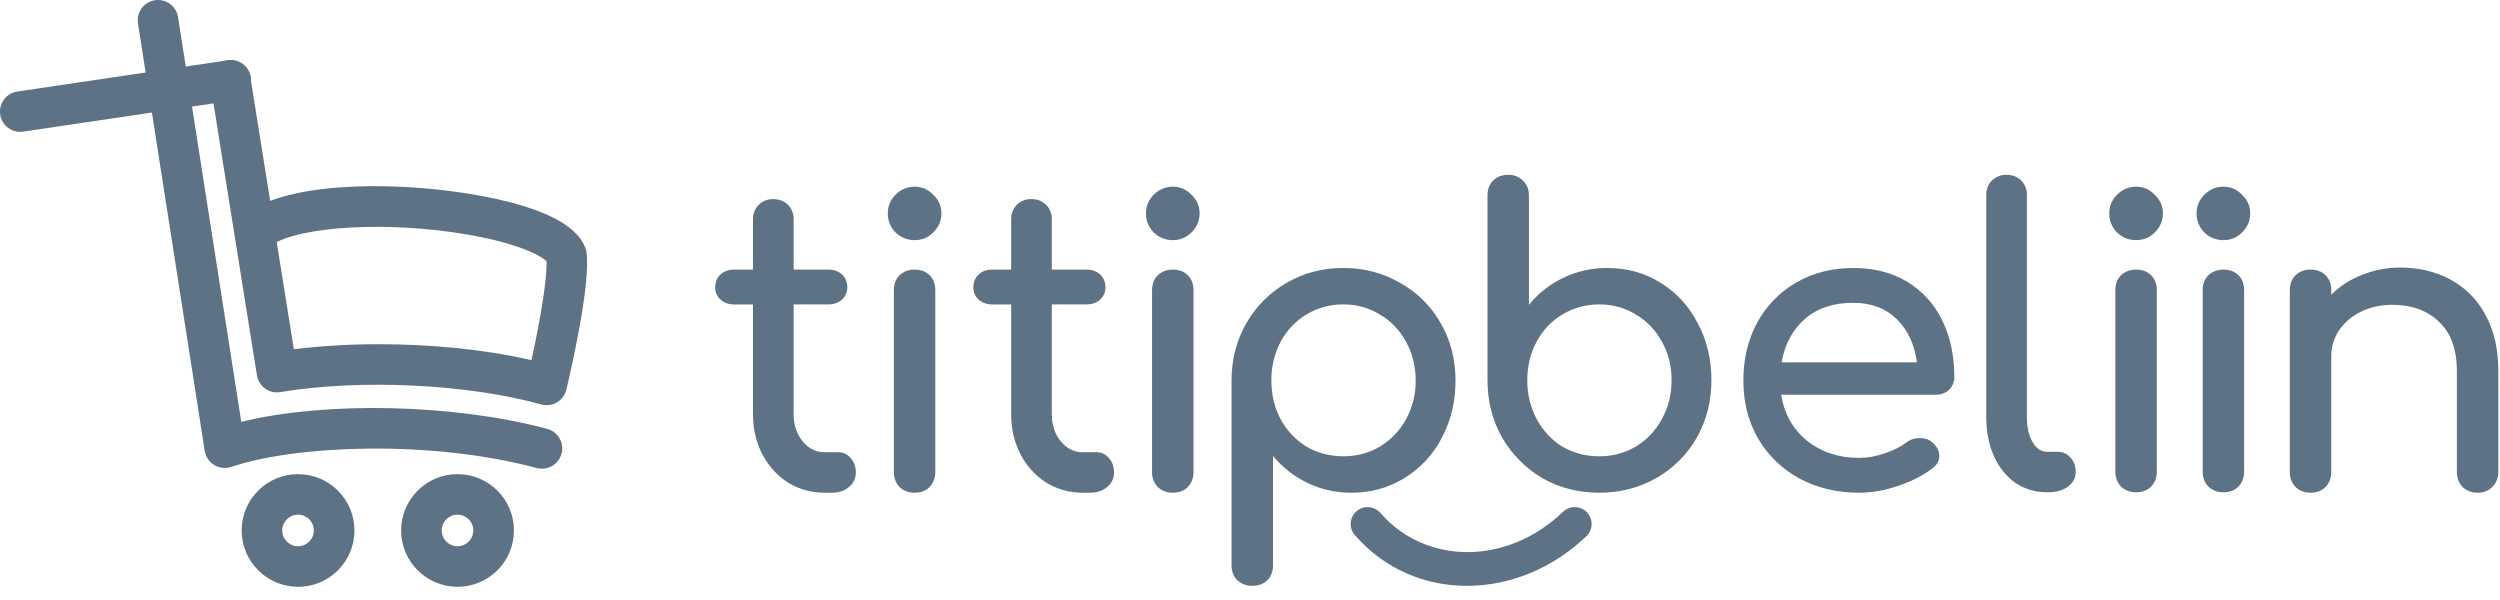
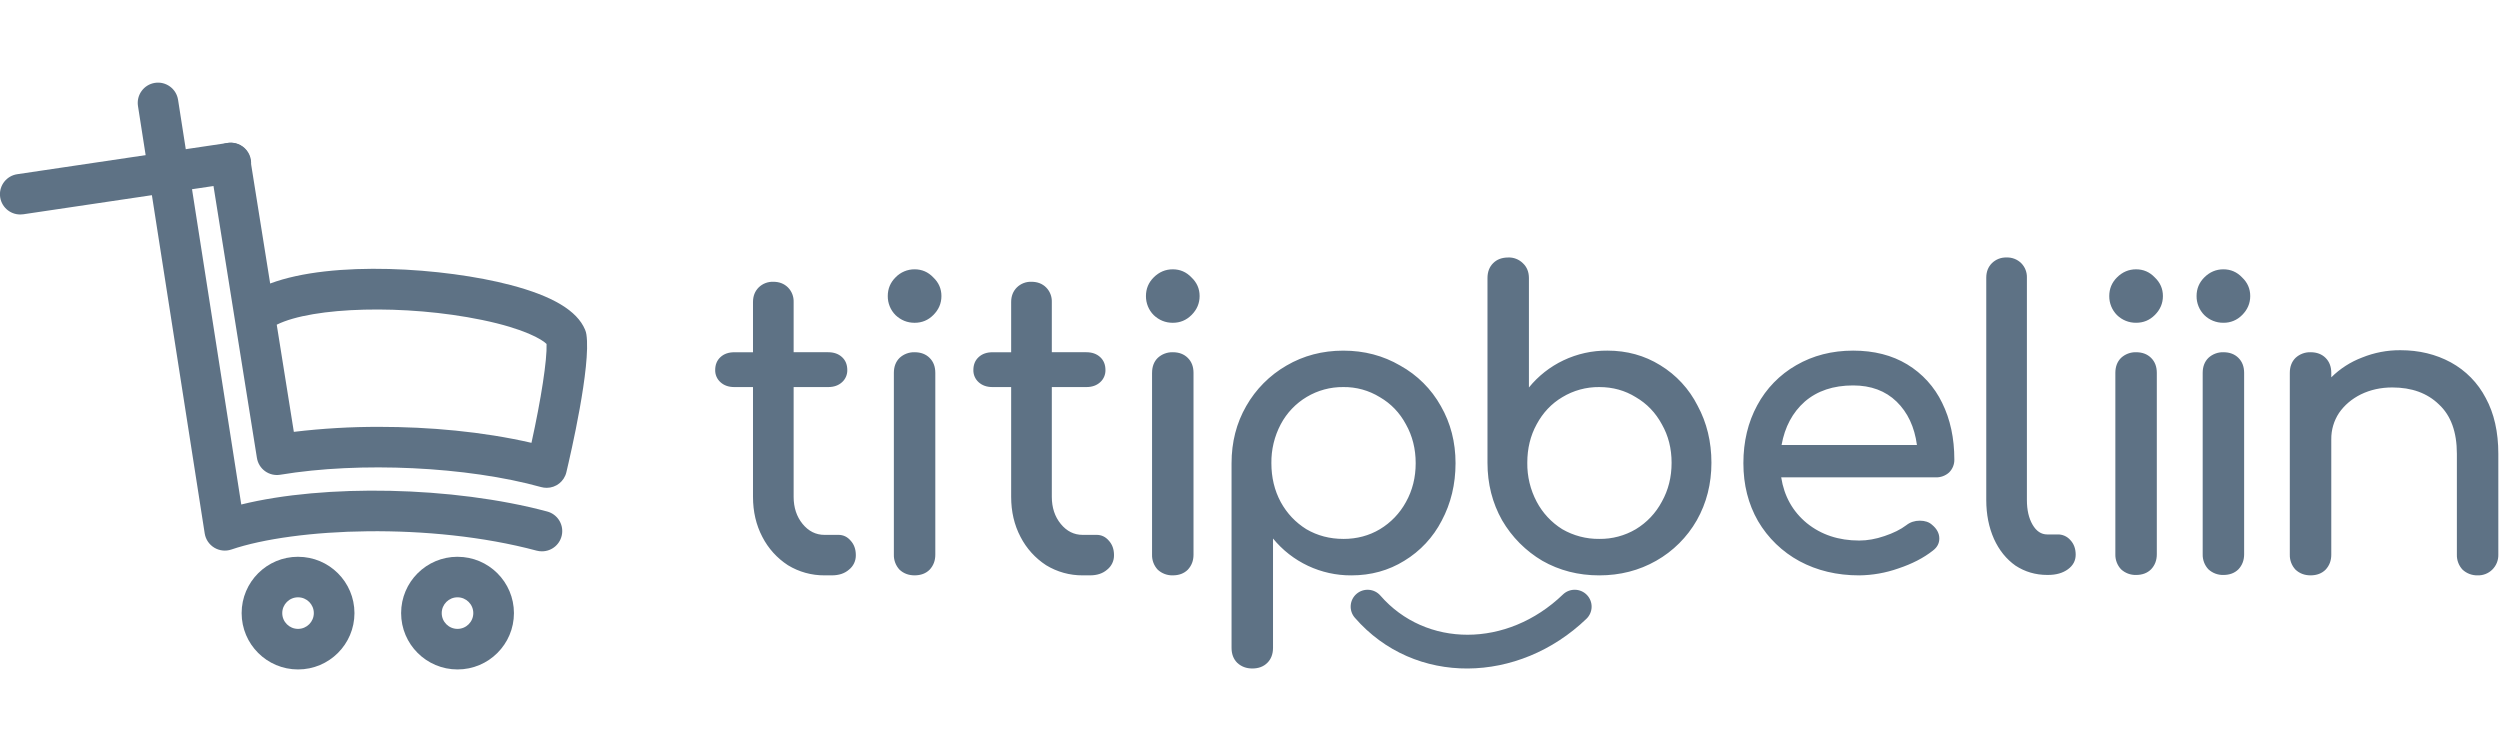
- <svg xmlns="http://www.w3.org/2000/svg" width="121" height="29" fill="none">
-   <path d="M89.69 14.656c-.956 0-1.737.26-2.34.784-.59.522-.964 1.22-1.122 2.097h6.552c-.119-.876-.447-1.575-.984-2.097-.538-.523-1.24-.784-2.105-.784zm4.9 3.586a.851.851 0 01-.257.627.921.921 0 01-.648.235h-7.476c.144.915.557 1.654 1.239 2.215.695.562 1.541.843 2.538.843.393 0 .8-.072 1.22-.216.432-.143.787-.32 1.062-.529.184-.144.4-.215.65-.215.248 0 .445.065.59.196.235.195.354.418.354.666 0 .235-.106.431-.315.588-.447.352-1.004.64-1.672.862a5.885 5.885 0 01-1.89.334c-1.075 0-2.039-.23-2.89-.687a5.197 5.197 0 01-2.008-1.94c-.471-.823-.708-1.757-.708-2.803 0-1.045.223-1.98.669-2.802a4.9 4.9 0 011.889-1.94c.813-.47 1.731-.706 2.754-.706 1.01 0 1.882.222 2.616.666a4.398 4.398 0 011.692 1.862c.393.797.59 1.712.59 2.744zm1.545-8.8c0-.288.091-.523.275-.706a.96.96 0 01.709-.274.96.96 0 01.707.274.953.953 0 01.276.706v10.76c0 .483.092.881.275 1.195.184.313.42.47.709.47h.491c.263 0 .473.092.63.275.171.182.256.418.256.705 0 .288-.125.523-.374.705-.25.183-.57.275-.964.275h-.04a2.74 2.74 0 01-1.534-.45c-.445-.314-.793-.745-1.042-1.294-.25-.562-.374-1.189-.374-1.881V9.441zm6.248 4.606c0-.3.092-.543.275-.726.197-.182.44-.274.728-.274.302 0 .545.092.728.274.184.183.276.425.276.726v8.78c0 .287-.092.529-.276.725-.183.182-.426.274-.728.274-.288 0-.531-.092-.728-.274a1.022 1.022 0 01-.275-.725v-8.78zm1.004-5.013c.354 0 .655.13.904.392.263.249.394.549.394.902 0 .352-.131.66-.394.92-.249.25-.55.373-.904.373-.355 0-.662-.124-.925-.372a1.292 1.292 0 01-.374-.921c0-.353.125-.653.374-.902a1.27 1.27 0 01.925-.392zm3.223 5.013c0-.3.092-.543.275-.726a1.03 1.03 0 01.728-.274c.301 0 .545.092.728.274.184.183.275.425.275.726v8.78c0 .287-.091.529-.275.725-.183.182-.427.274-.728.274a1.03 1.03 0 01-.728-.274 1.022 1.022 0 01-.275-.725v-8.78zm1.003-5.013c.354 0 .656.13.904.392.263.249.394.549.394.902 0 .352-.131.66-.394.92a1.23 1.23 0 01-.904.373 1.3 1.3 0 01-.925-.372 1.292 1.292 0 01-.374-.921c0-.353.125-.653.374-.902.262-.261.57-.392.925-.392zm8.565 3.915c.905 0 1.718.196 2.44.588a4.132 4.132 0 011.691 1.724c.407.745.61 1.647.61 2.705v4.88a.983.983 0 01-.295.725.962.962 0 01-.708.275 1.03 1.03 0 01-.728-.275 1.02 1.02 0 01-.275-.725v-4.88c0-1.058-.289-1.855-.866-2.391-.564-.549-1.318-.823-2.262-.823-.551 0-1.056.111-1.515.333-.446.222-.8.523-1.062.902a2.27 2.27 0 00-.374 1.274v5.585c0 .288-.092.529-.276.725-.183.183-.426.275-.727.275-.289 0-.532-.092-.728-.275a1.02 1.02 0 01-.276-.725v-8.8c0-.3.092-.542.276-.725a1.03 1.03 0 01.728-.274c.301 0 .544.091.727.274.184.183.276.425.276.726v.215a4.26 4.26 0 011.495-.96 4.846 4.846 0 011.849-.353zm-75.602 8.937c.236 0 .433.092.59.275.17.183.256.418.256.705a.87.87 0 01-.334.706c-.21.183-.486.274-.826.274h-.355a3.346 3.346 0 01-1.77-.49 3.586 3.586 0 01-1.24-1.372c-.301-.575-.452-1.221-.452-1.94v-5.31h-.905c-.275 0-.498-.08-.669-.236a.766.766 0 01-.256-.588c0-.261.086-.47.256-.627.17-.157.394-.235.67-.235h.904v-2.431c0-.287.092-.523.275-.705a.962.962 0 01.709-.275c.288 0 .524.092.708.275a.953.953 0 01.275.705v2.43h1.673c.275 0 .498.08.669.236.17.156.255.366.255.627a.767.767 0 01-.255.588c-.171.156-.394.235-.67.235h-1.672v5.311c0 .522.145.96.433 1.313.289.353.643.53 1.062.53h.67zm2.687-7.839c0-.3.092-.543.275-.725a1.03 1.03 0 01.728-.274c.301 0 .544.091.728.274.184.182.275.424.275.725v8.8c0 .287-.091.528-.275.725-.184.183-.427.274-.728.274a1.03 1.03 0 01-.728-.274 1.024 1.024 0 01-.275-.726v-8.799zm1.004-5.013c.354 0 .655.13.904.392.263.249.394.549.394.902 0 .352-.131.66-.394.92-.248.25-.55.374-.904.374-.355 0-.662-.125-.925-.373a1.292 1.292 0 01-.374-.921c0-.353.125-.653.374-.902a1.27 1.27 0 01.925-.392zm8.805 12.852c.236 0 .432.092.59.275.17.183.256.418.256.705a.872.872 0 01-.335.706c-.21.183-.485.274-.826.274h-.354a3.348 3.348 0 01-1.77-.49 3.588 3.588 0 01-1.24-1.372c-.302-.575-.453-1.221-.453-1.94v-5.31h-.904c-.276 0-.499-.08-.67-.236a.767.767 0 01-.255-.588c0-.261.086-.47.256-.627.17-.157.393-.235.669-.235h.904v-2.431c0-.287.093-.523.276-.705a.96.96 0 01.708-.275.96.96 0 01.708.275.952.952 0 01.276.705v2.43h1.672c.276 0 .498.08.669.236.17.156.255.366.255.627a.766.766 0 01-.255.588c-.17.156-.394.235-.669.235h-1.672v5.311c0 .522.144.96.433 1.313.288.353.642.53 1.062.53h.669zm2.688-7.839c0-.3.091-.543.275-.725a1.03 1.03 0 01.728-.274c.301 0 .544.091.727.274.184.182.276.424.276.725v8.8c0 .287-.092.528-.276.725-.183.183-.426.274-.727.274a1.03 1.03 0 01-.728-.274 1.022 1.022 0 01-.276-.726v-8.799zm1.003-5.013c.354 0 .655.13.904.392.263.249.394.549.394.902 0 .352-.131.66-.394.92-.249.25-.55.374-.904.374-.355 0-.663-.125-.925-.373a1.292 1.292 0 01-.374-.921c0-.353.125-.653.374-.902.262-.261.57-.392.925-.392zm8.254 13.049c.656 0 1.246-.157 1.77-.47a3.47 3.47 0 001.26-1.314 3.78 3.78 0 00.472-1.881c0-.693-.157-1.32-.472-1.882-.302-.561-.721-1-1.26-1.313a3.284 3.284 0 00-1.77-.49 3.385 3.385 0 00-3.03 1.803 3.91 3.91 0 00-.452 1.882c0 .692.15 1.32.453 1.881.301.549.715.986 1.239 1.313.538.314 1.134.47 1.79.47zm0-9.114c1.01 0 1.928.242 2.755.725a5.051 5.051 0 011.966 1.96c.472.823.709 1.744.709 2.764 0 1.019-.223 1.947-.669 2.783a4.88 4.88 0 01-1.81 1.94c-.76.47-1.613.706-2.557.706a4.857 4.857 0 01-3.797-1.784v5.292c0 .3-.092.542-.275.725-.184.183-.427.274-.728.274-.289 0-.531-.091-.728-.274-.184-.183-.276-.425-.276-.725v-8.938c0-1.019.236-1.94.709-2.763a5.276 5.276 0 011.947-1.96c.826-.483 1.744-.725 2.754-.725zm12.386 9.113a3.494 3.494 0 01-1.79-.47 3.478 3.478 0 01-1.239-1.332 3.911 3.911 0 01-.453-1.882c0-.693.151-1.313.453-1.862.302-.562.715-1 1.24-1.313a3.388 3.388 0 011.79-.49c.655 0 1.246.164 1.77.49.538.314.957.751 1.26 1.313.314.549.471 1.17.471 1.862 0 .692-.157 1.32-.472 1.882a3.434 3.434 0 01-1.259 1.332 3.389 3.389 0 01-1.77.47zm-4.406-13.62c-.302 0-.544.09-.728.274-.184.183-.275.424-.275.725v8.937c0 1.019.236 1.947.708 2.783a5.477 5.477 0 001.947 1.96c.827.47 1.745.706 2.754.706 1.01 0 1.928-.236 2.755-.706a5.234 5.234 0 001.967-1.96c.472-.836.708-1.764.708-2.783 0-1.02-.223-1.94-.669-2.764a4.846 4.846 0 00-1.81-1.96c-.76-.47-1.613-.705-2.557-.705a4.86 4.86 0 00-2.124.47A4.819 4.819 0 0074 14.754V9.462c0-.3-.098-.542-.295-.725a.96.96 0 00-.708-.275z" fill="#5E7285" />
-   <path d="M65.655 24.744a.822.822 0 011.156.082c2.192 2.52 6.126 2.553 8.834-.052a.822.822 0 011.16.02.815.815 0 01-.021 1.155c-3.272 3.147-8.306 3.288-11.212-.053a.815.815 0 01.083-1.152zM18.371 16.66c2.387 0 4.976.225 7.352.773.468-2.12.76-4.018.731-4.784-.218-.22-1.063-.737-3.127-1.164-3.708-.766-8.185-.638-9.933.23l.828 5.187a34.083 34.083 0 014.15-.242zm8.085 2.95a.978.978 0 01-.264-.035c-3.572-.994-8.764-1.24-12.626-.598a.98.98 0 01-1.131-.813L10.18 4.046a.982.982 0 011.94-.309l.956 5.985c3.025-1.135 8.449-.763 11.633.072 2.041.536 3.221 1.242 3.607 2.16a.96.96 0 01.066.234c.229 1.524-.769 5.823-.97 6.67a.98.98 0 01-.956.753z" fill="#5E7285" />
-   <path d="M26.227 22.684a.97.97 0 01-.255-.033c-5.156-1.38-11.685-1.103-14.778-.053a.985.985 0 01-1.286-.778L6.678 1.132A.981.981 0 018.618.83l3.059 19.588c4.035-.996 10.245-.883 14.804.338a.98.98 0 01-.254 1.928z" fill="#5E7285" />
-   <path d="M.981 6.381a.98.98 0 01-.143-1.95l10.167-1.51a.981.981 0 11.289 1.94L1.127 6.371a.988.988 0 01-.146.01zm21.163 20.057a.764.764 0 11-.001-1.528.764.764 0 01.001 1.528zm0-3.49a2.728 2.728 0 00-2.73 2.726 2.729 2.729 0 002.73 2.727 2.728 2.728 0 002.731-2.727 2.728 2.728 0 00-2.73-2.725zm-7.718 3.49a.764.764 0 11-.002-1.528.764.764 0 01.002 1.528zm0-3.49a2.728 2.728 0 00-2.73 2.726 2.729 2.729 0 002.73 2.727c1.508 0 2.73-1.22 2.73-2.727a2.728 2.728 0 00-2.73-2.725z" fill="#5E7285" />
+ <svg xmlns="http://www.w3.org/2000/svg" width="121" height="36" fill="none">
+   <path d="M89.69 18.655c-.956 0-1.737.262-2.34.784-.59.523-.964 1.222-1.122 2.098h6.552c-.119-.876-.447-1.575-.984-2.098-.538-.522-1.24-.784-2.105-.784zm4.9 3.587a.851.851 0 01-.256.627.921.921 0 01-.65.235H86.21c.144.915.558 1.653 1.239 2.215.695.562 1.541.843 2.538.843.394 0 .8-.072 1.22-.216.432-.144.787-.32 1.062-.529.184-.144.4-.216.65-.216.248 0 .445.066.59.197.236.195.354.417.354.666 0 .235-.105.431-.315.588-.446.352-1.004.64-1.672.862a5.884 5.884 0 01-1.89.334c-1.075 0-2.039-.23-2.89-.687a5.197 5.197 0 01-2.007-1.94c-.472-.823-.709-1.757-.709-2.803 0-1.045.223-1.98.67-2.802a4.897 4.897 0 011.888-1.94c.813-.47 1.731-.706 2.754-.706 1.01 0 1.882.222 2.616.666A4.398 4.398 0 0194 19.498c.394.797.59 1.712.59 2.744zm1.545-8.8c0-.288.091-.523.275-.706a.961.961 0 01.709-.274.96.96 0 01.707.274.953.953 0 01.276.706v10.76c0 .483.092.881.275 1.195.184.314.42.47.709.47h.491a.79.79 0 01.63.275c.171.182.256.418.256.705 0 .288-.125.523-.374.705-.25.183-.57.275-.964.275h-.04c-.563 0-1.075-.15-1.534-.45-.445-.314-.793-.745-1.043-1.294-.249-.562-.373-1.189-.373-1.881v-10.76zm6.248 4.606c0-.3.092-.543.275-.725a1.03 1.03 0 01.728-.275c.302 0 .545.092.728.275.184.182.276.424.276.725v8.78c0 .287-.092.53-.276.725-.183.183-.426.275-.728.275a1.03 1.03 0 01-.728-.275 1.022 1.022 0 01-.275-.725v-8.78zm1.003-5.013c.355 0 .656.13.905.392.263.249.394.549.394.902 0 .352-.131.66-.394.92-.249.25-.55.373-.905.373a1.3 1.3 0 01-.924-.372 1.292 1.292 0 01-.374-.921c0-.353.125-.653.374-.902.262-.261.57-.392.924-.392zm3.224 5.013c0-.3.092-.543.275-.725a1.03 1.03 0 01.728-.275c.301 0 .545.092.728.275.183.182.275.424.275.725v8.78c0 .287-.092.53-.275.725-.183.183-.427.275-.728.275a1.03 1.03 0 01-.728-.275 1.022 1.022 0 01-.275-.725v-8.78zm1.003-5.013c.354 0 .656.13.904.392.263.249.394.549.394.902 0 .352-.131.66-.394.92a1.23 1.23 0 01-.904.373 1.3 1.3 0 01-.925-.372 1.292 1.292 0 01-.374-.921c0-.353.125-.653.374-.902.262-.261.57-.392.925-.392zm8.565 3.915c.905 0 1.718.196 2.44.588a4.131 4.131 0 011.691 1.724c.407.745.61 1.647.61 2.705v4.88a.983.983 0 01-.295.725.962.962 0 01-.708.275 1.03 1.03 0 01-.728-.275 1.02 1.02 0 01-.275-.725v-4.88c0-1.058-.289-1.855-.866-2.39-.564-.55-1.318-.824-2.262-.824-.551 0-1.056.111-1.515.333-.446.222-.8.523-1.062.902a2.269 2.269 0 00-.374 1.274v5.585c0 .288-.092.529-.276.725-.183.183-.426.275-.727.275-.289 0-.532-.092-.728-.275a1.02 1.02 0 01-.276-.725v-8.8c0-.3.092-.542.276-.725a1.03 1.03 0 01.728-.274c.301 0 .544.092.727.274.184.183.276.425.276.726v.215a4.26 4.26 0 011.495-.96 4.846 4.846 0 011.849-.353zm-75.602 8.937c.236 0 .433.092.59.275.17.183.256.418.256.705a.871.871 0 01-.334.706c-.21.183-.486.274-.826.274h-.355a3.346 3.346 0 01-1.77-.49 3.586 3.586 0 01-1.24-1.372c-.301-.575-.452-1.221-.452-1.94v-5.311h-.905c-.275 0-.498-.079-.669-.235a.766.766 0 01-.256-.588c0-.261.086-.47.256-.627.17-.157.394-.235.67-.235h.904v-2.431c0-.287.092-.523.275-.706a.962.962 0 01.709-.274c.288 0 .524.092.708.274a.954.954 0 01.275.706v2.43h1.673c.275 0 .498.079.669.236.17.156.255.366.255.627a.767.767 0 01-.255.588c-.171.156-.394.235-.67.235h-1.672v5.311c0 .522.145.96.433 1.313.289.353.643.53 1.062.53h.67zm2.687-7.839c0-.3.092-.543.275-.725a1.03 1.03 0 01.728-.275c.301 0 .545.092.728.275.184.182.275.424.275.725v8.8c0 .287-.091.528-.275.725-.183.183-.427.274-.728.274-.289 0-.531-.091-.728-.274a1.023 1.023 0 01-.275-.726v-8.799zm1.004-5.013c.354 0 .656.13.904.392.263.249.394.549.394.902 0 .352-.131.66-.394.92-.248.25-.55.374-.904.374-.355 0-.662-.125-.925-.373a1.291 1.291 0 01-.374-.921c0-.353.125-.653.374-.902a1.27 1.27 0 01.925-.392zm8.805 12.852c.236 0 .432.092.59.275.17.183.256.418.256.705a.872.872 0 01-.335.706c-.21.183-.485.274-.826.274h-.354a3.348 3.348 0 01-1.77-.49 3.59 3.59 0 01-1.24-1.372c-.302-.575-.453-1.221-.453-1.94v-5.311h-.904c-.276 0-.499-.079-.67-.235a.767.767 0 01-.255-.588c0-.261.085-.47.256-.627.17-.157.393-.235.669-.235h.904v-2.431c0-.287.093-.523.276-.706a.96.96 0 01.708-.274c.288 0 .525.092.708.274a.952.952 0 01.276.706v2.43h1.672c.275 0 .498.079.669.236.17.156.255.366.255.627a.766.766 0 01-.255.588c-.17.156-.394.235-.67.235h-1.671v5.311c0 .522.144.96.433 1.313.288.353.642.53 1.062.53h.669zm2.688-7.839c0-.3.09-.543.274-.725a1.03 1.03 0 01.729-.275c.301 0 .544.092.727.275.184.182.276.424.276.725v8.8c0 .287-.092.528-.276.725-.183.183-.426.274-.727.274a1.03 1.03 0 01-.729-.274 1.022 1.022 0 01-.275-.726v-8.799zm1.002-5.013c.355 0 .656.13.905.392.263.249.394.549.394.902 0 .352-.131.66-.394.92-.25.25-.55.374-.905.374-.354 0-.662-.125-.924-.373a1.291 1.291 0 01-.374-.921c0-.353.125-.653.374-.902.262-.261.57-.392.924-.392zm8.255 13.049c.656 0 1.246-.157 1.77-.47a3.472 3.472 0 001.26-1.314c.315-.562.472-1.19.472-1.882s-.157-1.319-.472-1.88c-.302-.563-.721-1-1.26-1.314a3.284 3.284 0 00-1.77-.49 3.385 3.385 0 00-3.03 1.803 3.91 3.91 0 00-.452 1.881c0 .693.15 1.32.453 1.882.301.549.715.986 1.239 1.313.538.314 1.134.47 1.79.47zm0-9.113c1.01 0 1.928.24 2.755.724a5.051 5.051 0 011.966 1.96c.472.823.71 1.744.71 2.763 0 1.02-.224 1.947-.67 2.784a4.88 4.88 0 01-1.81 1.94c-.76.47-1.613.706-2.557.706a4.856 4.856 0 01-3.797-1.784v5.292c0 .3-.092.542-.275.725-.184.183-.427.274-.728.274-.289 0-.531-.091-.728-.274-.184-.183-.276-.425-.276-.725v-8.938c0-1.019.236-1.94.709-2.763a5.276 5.276 0 011.947-1.96c.826-.483 1.744-.724 2.754-.724zm12.386 9.112a3.494 3.494 0 01-1.79-.47 3.478 3.478 0 01-1.239-1.332 3.911 3.911 0 01-.453-1.882c0-.693.151-1.313.453-1.862.302-.562.715-1 1.24-1.313a3.388 3.388 0 011.79-.49c.655 0 1.245.163 1.77.49.538.314.957.751 1.26 1.313.314.549.471 1.17.471 1.862 0 .692-.157 1.32-.472 1.882a3.434 3.434 0 01-1.259 1.332 3.389 3.389 0 01-1.77.47zm-4.406-13.62c-.302 0-.544.09-.728.274-.184.183-.275.424-.275.725v8.937c0 1.019.236 1.947.708 2.783a5.477 5.477 0 001.947 1.96c.826.47 1.745.706 2.754.706 1.01 0 1.928-.236 2.755-.706a5.234 5.234 0 001.967-1.96c.472-.836.708-1.764.708-2.783 0-1.02-.223-1.94-.669-2.764a4.846 4.846 0 00-1.81-1.96c-.76-.47-1.613-.705-2.557-.705a4.86 4.86 0 00-2.125.47A4.819 4.819 0 0074 18.754v-5.292c0-.3-.098-.542-.295-.725a.96.96 0 00-.708-.275z" fill="#5E7285" />
+   <path d="M65.655 28.744a.822.822 0 011.156.082c2.192 2.52 6.126 2.553 8.834-.052a.822.822 0 011.16.02.815.815 0 01-.021 1.155c-3.272 3.147-8.306 3.288-11.212-.053a.815.815 0 01.083-1.152zM18.371 20.66c2.387 0 4.976.225 7.352.773.468-2.12.76-4.018.731-4.784-.218-.22-1.063-.737-3.127-1.164-3.708-.766-8.185-.638-9.933.23l.828 5.187a34.085 34.085 0 014.15-.242zm8.085 2.95a.977.977 0 01-.264-.035c-3.572-.994-8.764-1.24-12.626-.598a.98.98 0 01-1.131-.813L10.18 8.046a.982.982 0 011.94-.309l.956 5.985c3.025-1.135 8.449-.763 11.633.072 2.041.536 3.221 1.242 3.607 2.16a.955.955 0 01.066.234c.229 1.524-.769 5.823-.97 6.67a.98.98 0 01-.956.753z" fill="#5E7285" />
+   <path d="M26.227 26.684a.97.97 0 01-.255-.033c-5.156-1.38-11.685-1.103-14.778-.053a.985.985 0 01-1.286-.778L6.678 5.132a.981.981 0 011.94-.302l3.059 19.588c4.035-.996 10.245-.883 14.804.338a.98.98 0 01-.254 1.928z" fill="#5E7285" />
+   <path d="M.981 10.381a.98.98 0 01-.143-1.95l10.167-1.51a.981.981 0 11.289 1.94l-10.167 1.51a.987.987 0 01-.146.01zm21.163 20.057a.764.764 0 11-.001-1.528.764.764 0 01.001 1.528zm0-3.49a2.728 2.728 0 00-2.73 2.726 2.729 2.729 0 002.73 2.727 2.728 2.728 0 002.731-2.727 2.728 2.728 0 00-2.73-2.725zm-7.718 3.49a.764.764 0 11-.002-1.528.764.764 0 01.002 1.528zm0-3.49a2.728 2.728 0 00-2.731 2.726 2.729 2.729 0 002.73 2.727 2.728 2.728 0 002.731-2.727 2.728 2.728 0 00-2.73-2.725z" fill="#5E7285" />
</svg>
